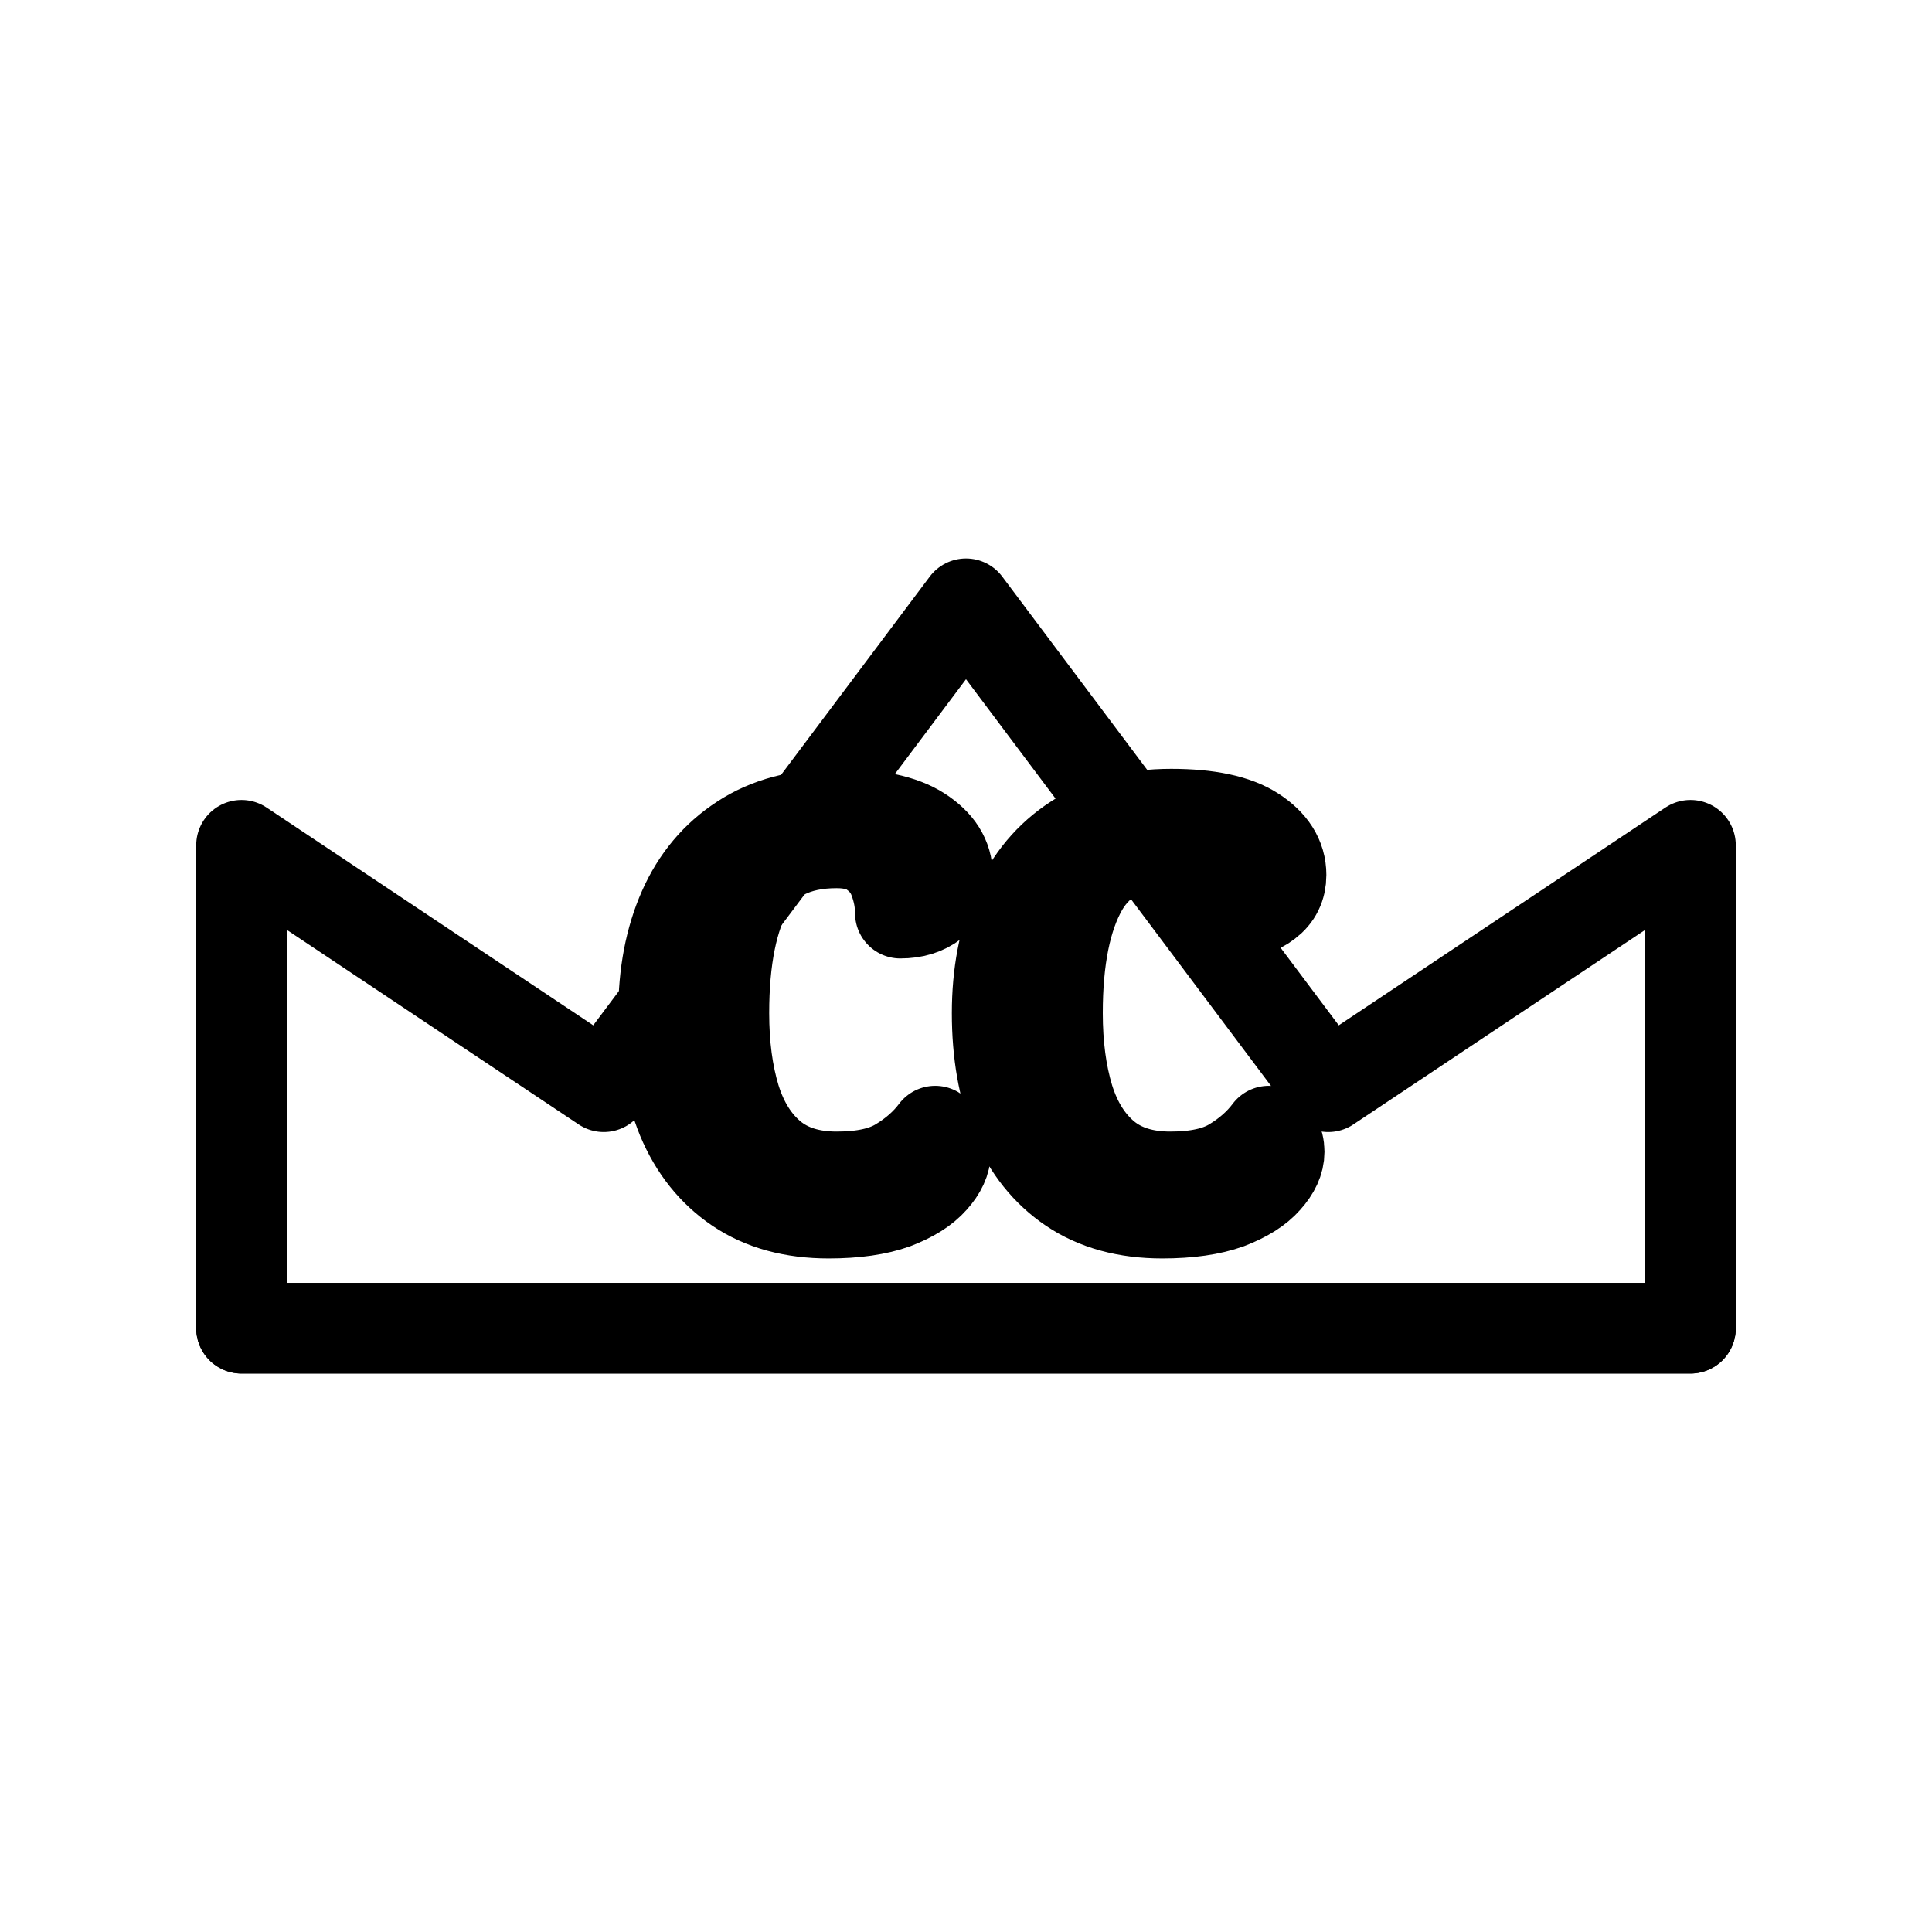
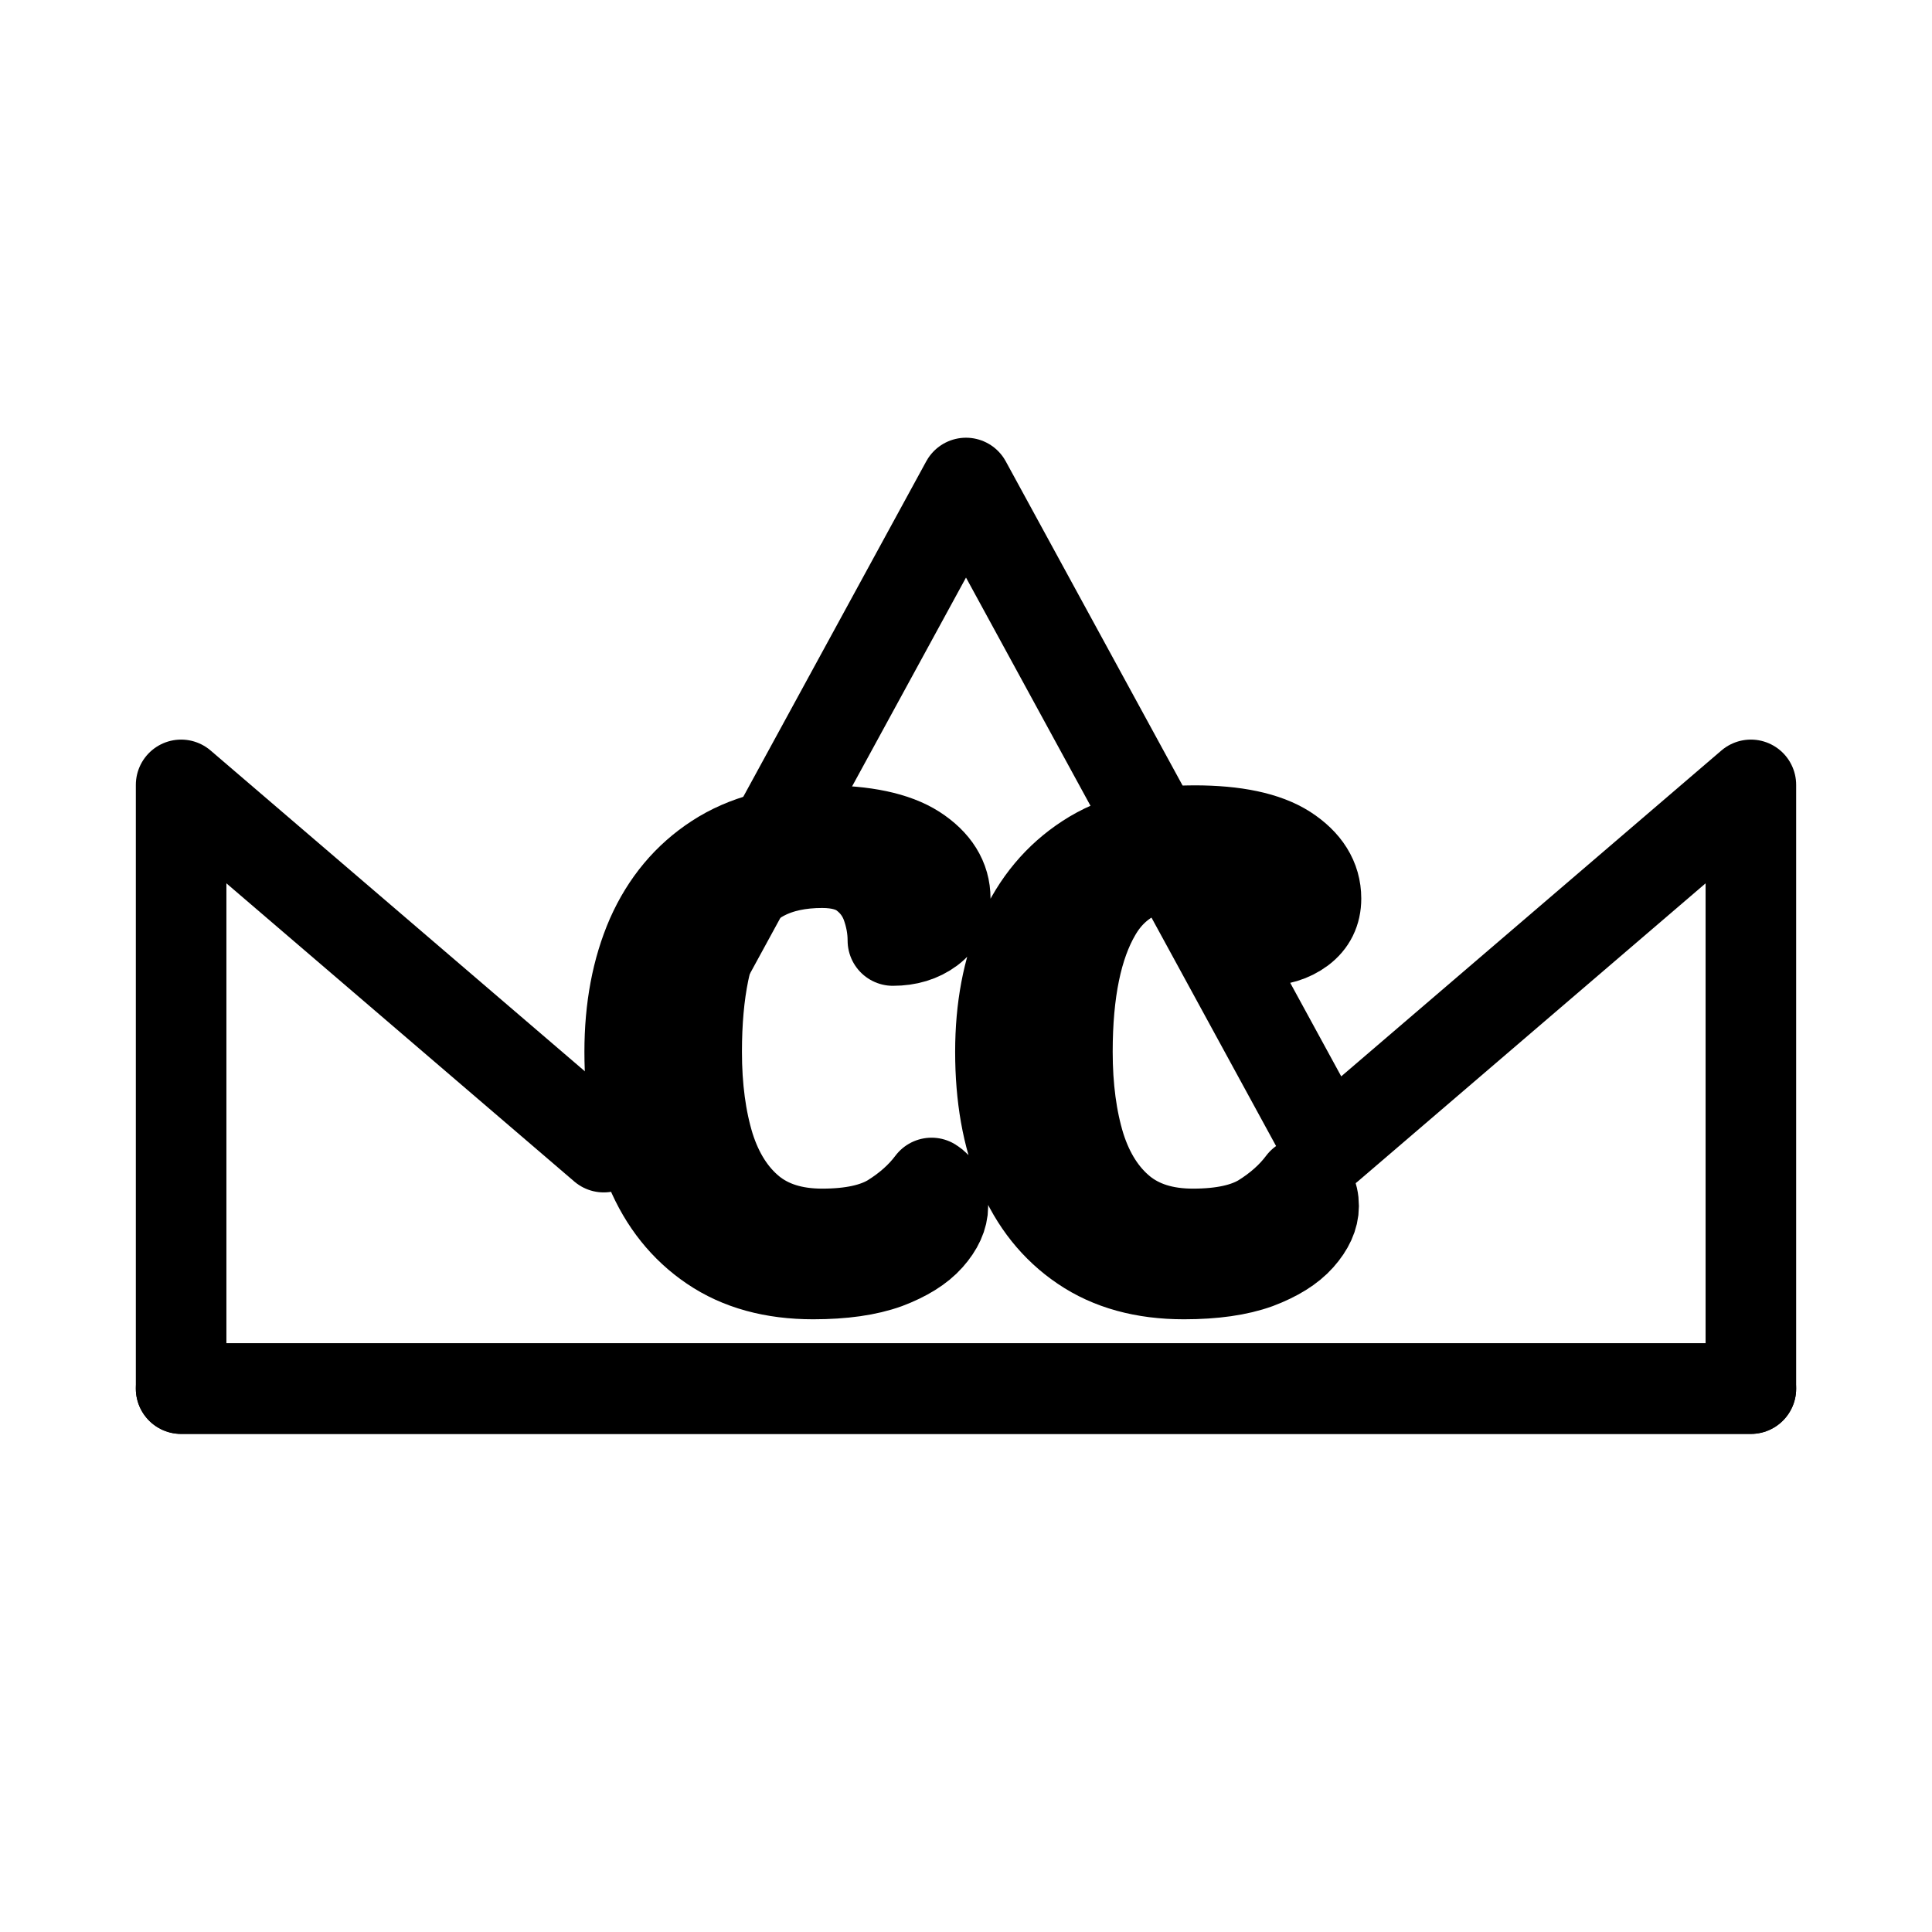
<svg xmlns="http://www.w3.org/2000/svg" width="64" height="64" viewBox="0 0 64 64" fill="none" stroke="currentColor" stroke-width="3" stroke-linecap="round" stroke-linejoin="round">
-   <path d="M8 44 L8 28 L20 36 L32 20 L44 36 L56 28 L56 44 Z" />
-   <line x1="8" y1="44" x2="56" y2="44" />
-   <text x="32" y="40" text-anchor="middle" font-family="Georgia, serif" font-size="18" fill="currentColor">
+   <path d="M6 46 L6 26 L20 38 L32 16 L44 38 L58 26 L58 46 Z" />
+   <line x1="6" y1="46" x2="58" y2="46" />
+   <text x="32" y="42" text-anchor="middle" font-family="Georgia, serif" font-size="20" fill="currentColor">
    CC
  </text>
</svg>
